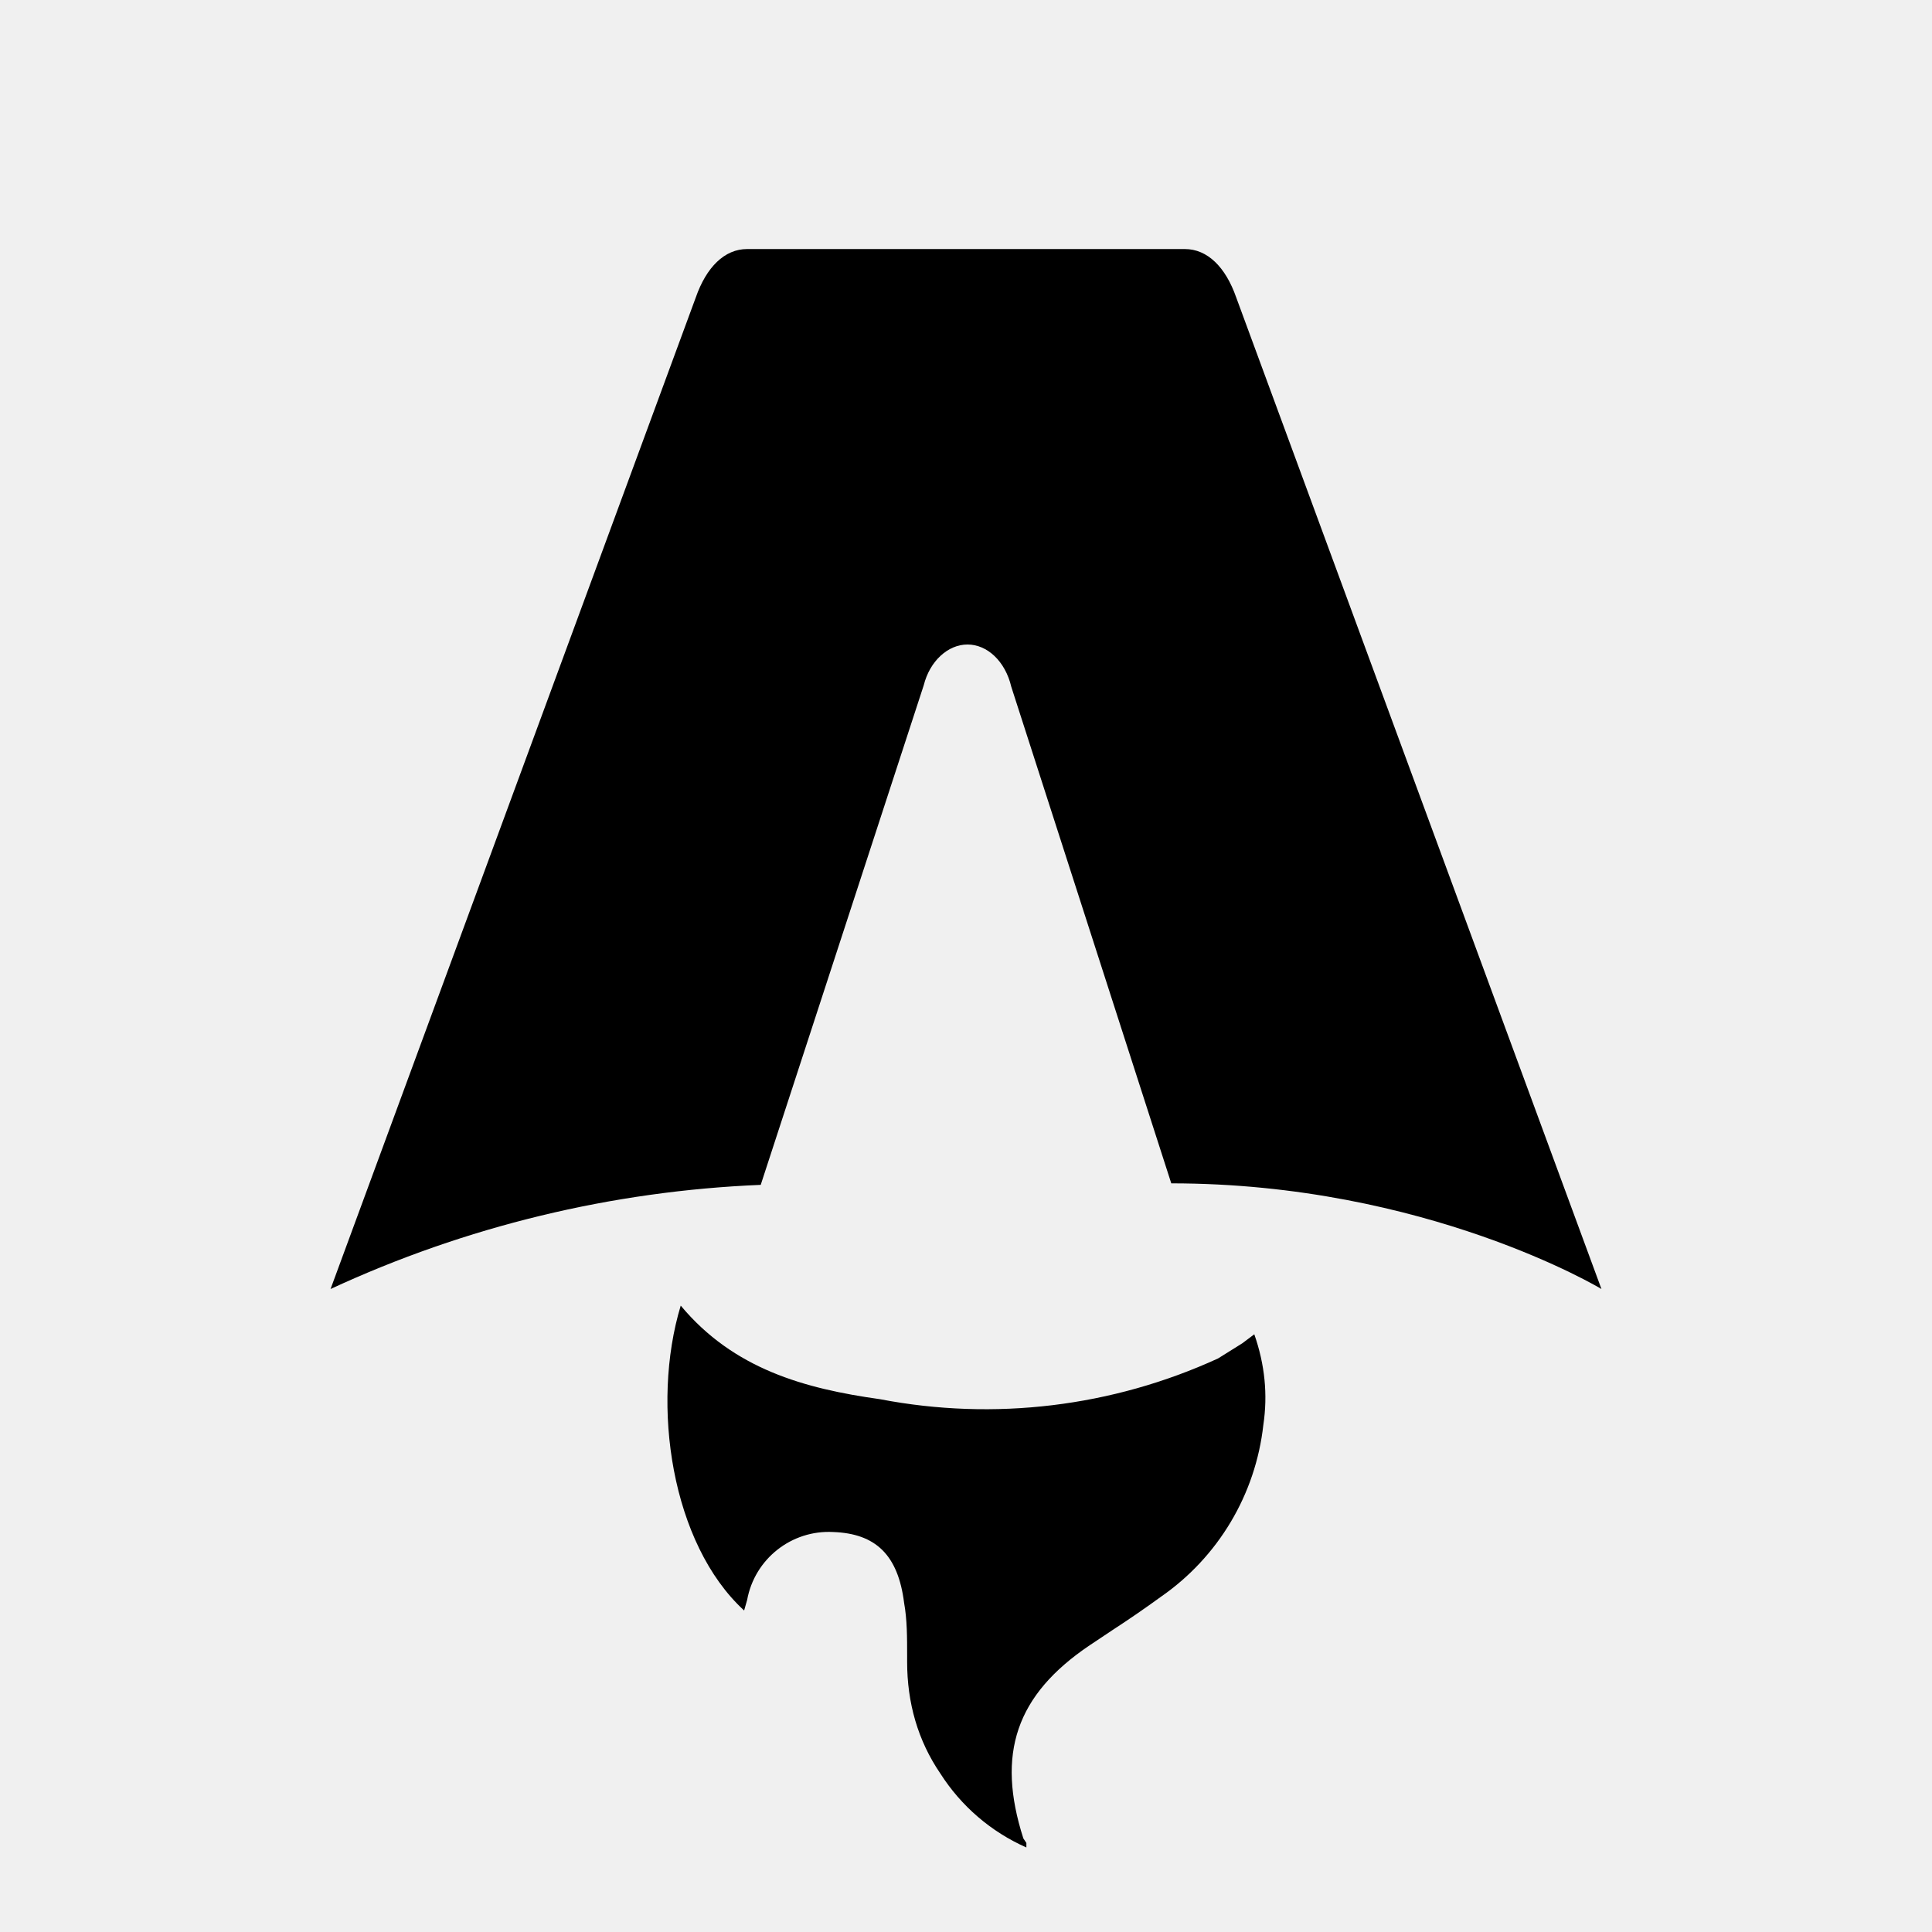
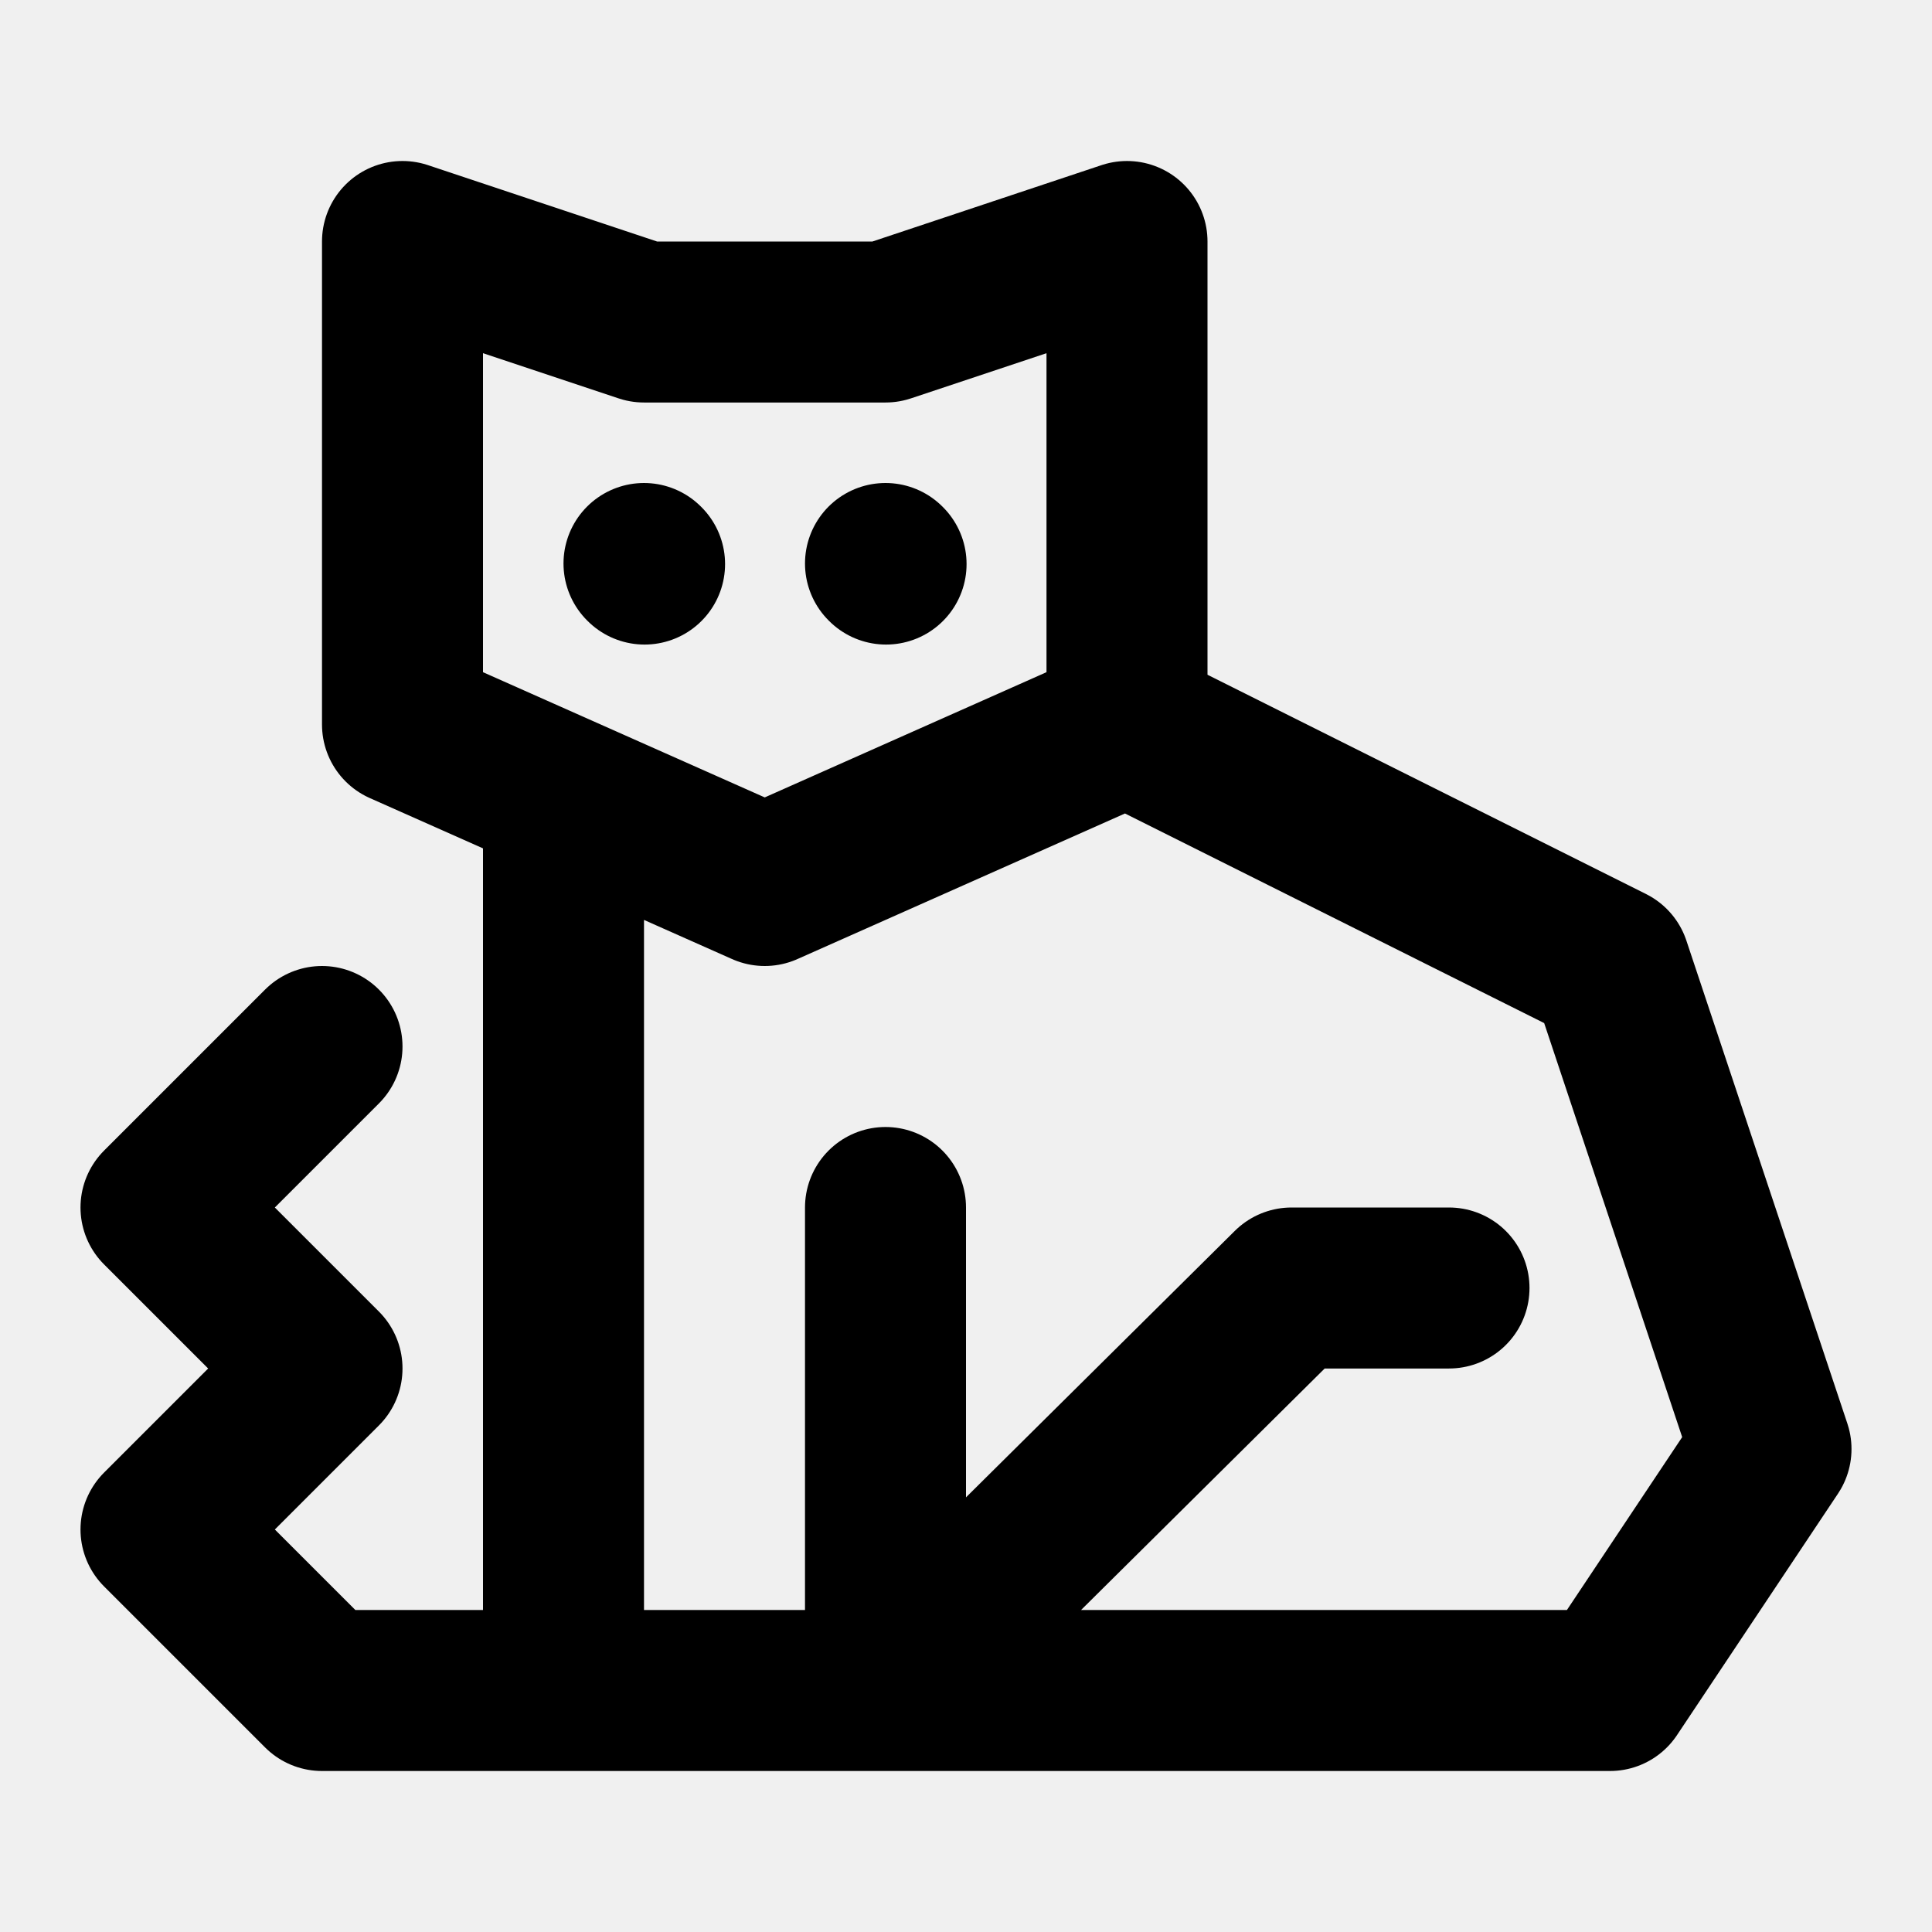
- <svg xmlns="http://www.w3.org/2000/svg" fill="none" viewBox="0 0 128 128">
-   <path d="M50.4 78.5a75.1 75.1 0 0 0-28.5 6.9l24.2-65.7c.7-2 1.9-3.2 3.4-3.2h29c1.5 0 2.7 1.2 3.4 3.2l24.2 65.7s-11.6-7-28.5-7L67 45.5c-.4-1.7-1.6-2.8-2.9-2.8-1.3 0-2.5 1.1-2.9 2.7L50.4 78.5Zm-1.1 28.2Zm-4.2-20.2c-2 6.6-.6 15.8 4.2 20.2a17.5 17.5 0 0 1 .2-.7 5.5 5.5 0 0 1 5.7-4.5c2.8.1 4.3 1.5 4.7 4.7.2 1.1.2 2.3.2 3.5v.4c0 2.7.7 5.2 2.2 7.4a13 13 0 0 0 5.7 4.9v-.3l-.2-.3c-1.8-5.6-.5-9.5 4.4-12.8l1.5-1a73 73 0 0 0 3.2-2.2 16 16 0 0 0 6.8-11.4c.3-2 .1-4-.6-6l-.8.6-1.6 1a37 37 0 0 1-22.4 2.7c-5-.7-9.7-2-13.2-6.2Z" />
-   <style>
-         path { fill: #000; }
-         @media (prefers-color-scheme: dark) {
-             path { fill: #FFF; }
-         }
-     </style>
+ <svg xmlns="http://www.w3.org/2000/svg" viewBox="0 0 24 24" fill="none" stroke="#ffffff">
+   <g id="SVGRepo_bgCarrier" stroke-width="0" />
+   <g id="SVGRepo_tracerCarrier" stroke-linecap="round" stroke-linejoin="round" />
+   <g id="SVGRepo_iconCarrier">
+     <path d="M14 9V3L11 4H8L5 3V9L9.5 11L14 9ZM14 9L20 12L22 18L20 21H4L2 19L4 17L2 15L4 13M7 21V9.889M11 15V21L16.044 16H18M8 7L8.007 7.007M11 7L11.007 7.007" stroke="#000000" stroke-width="2" stroke-miterlimit="10" stroke-linecap="round" stroke-linejoin="round" />
+   </g>
</svg>
